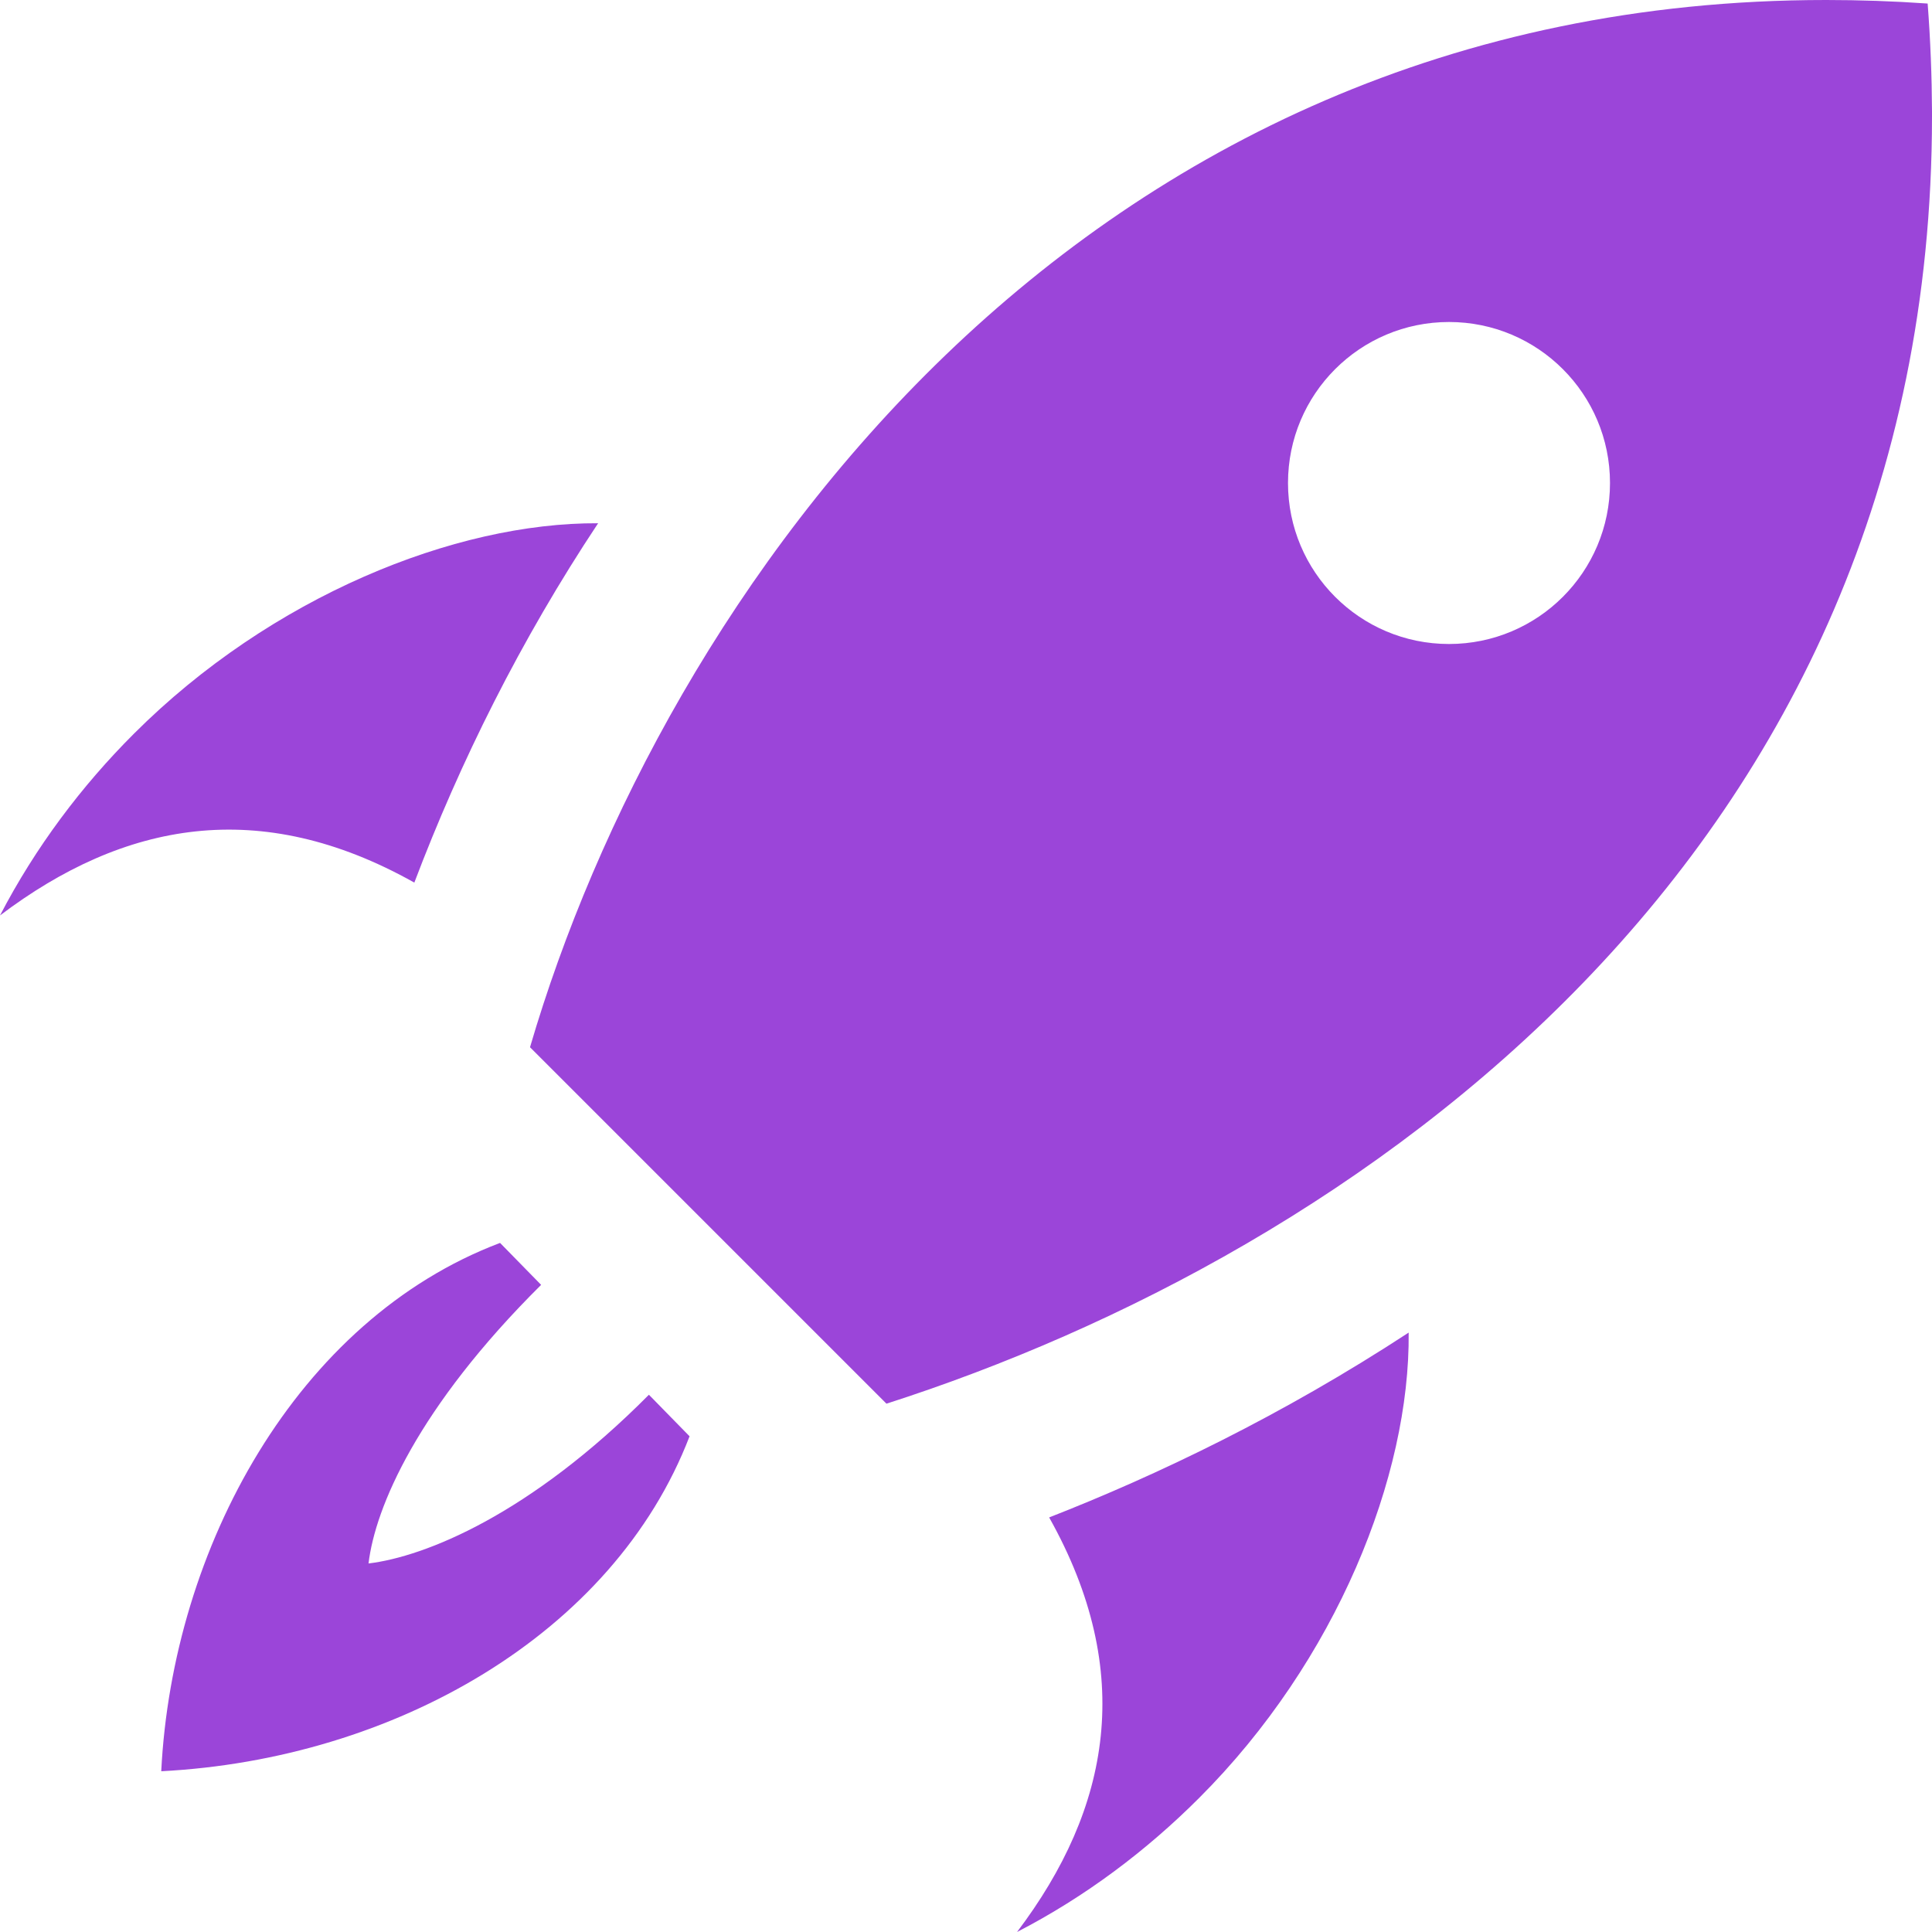
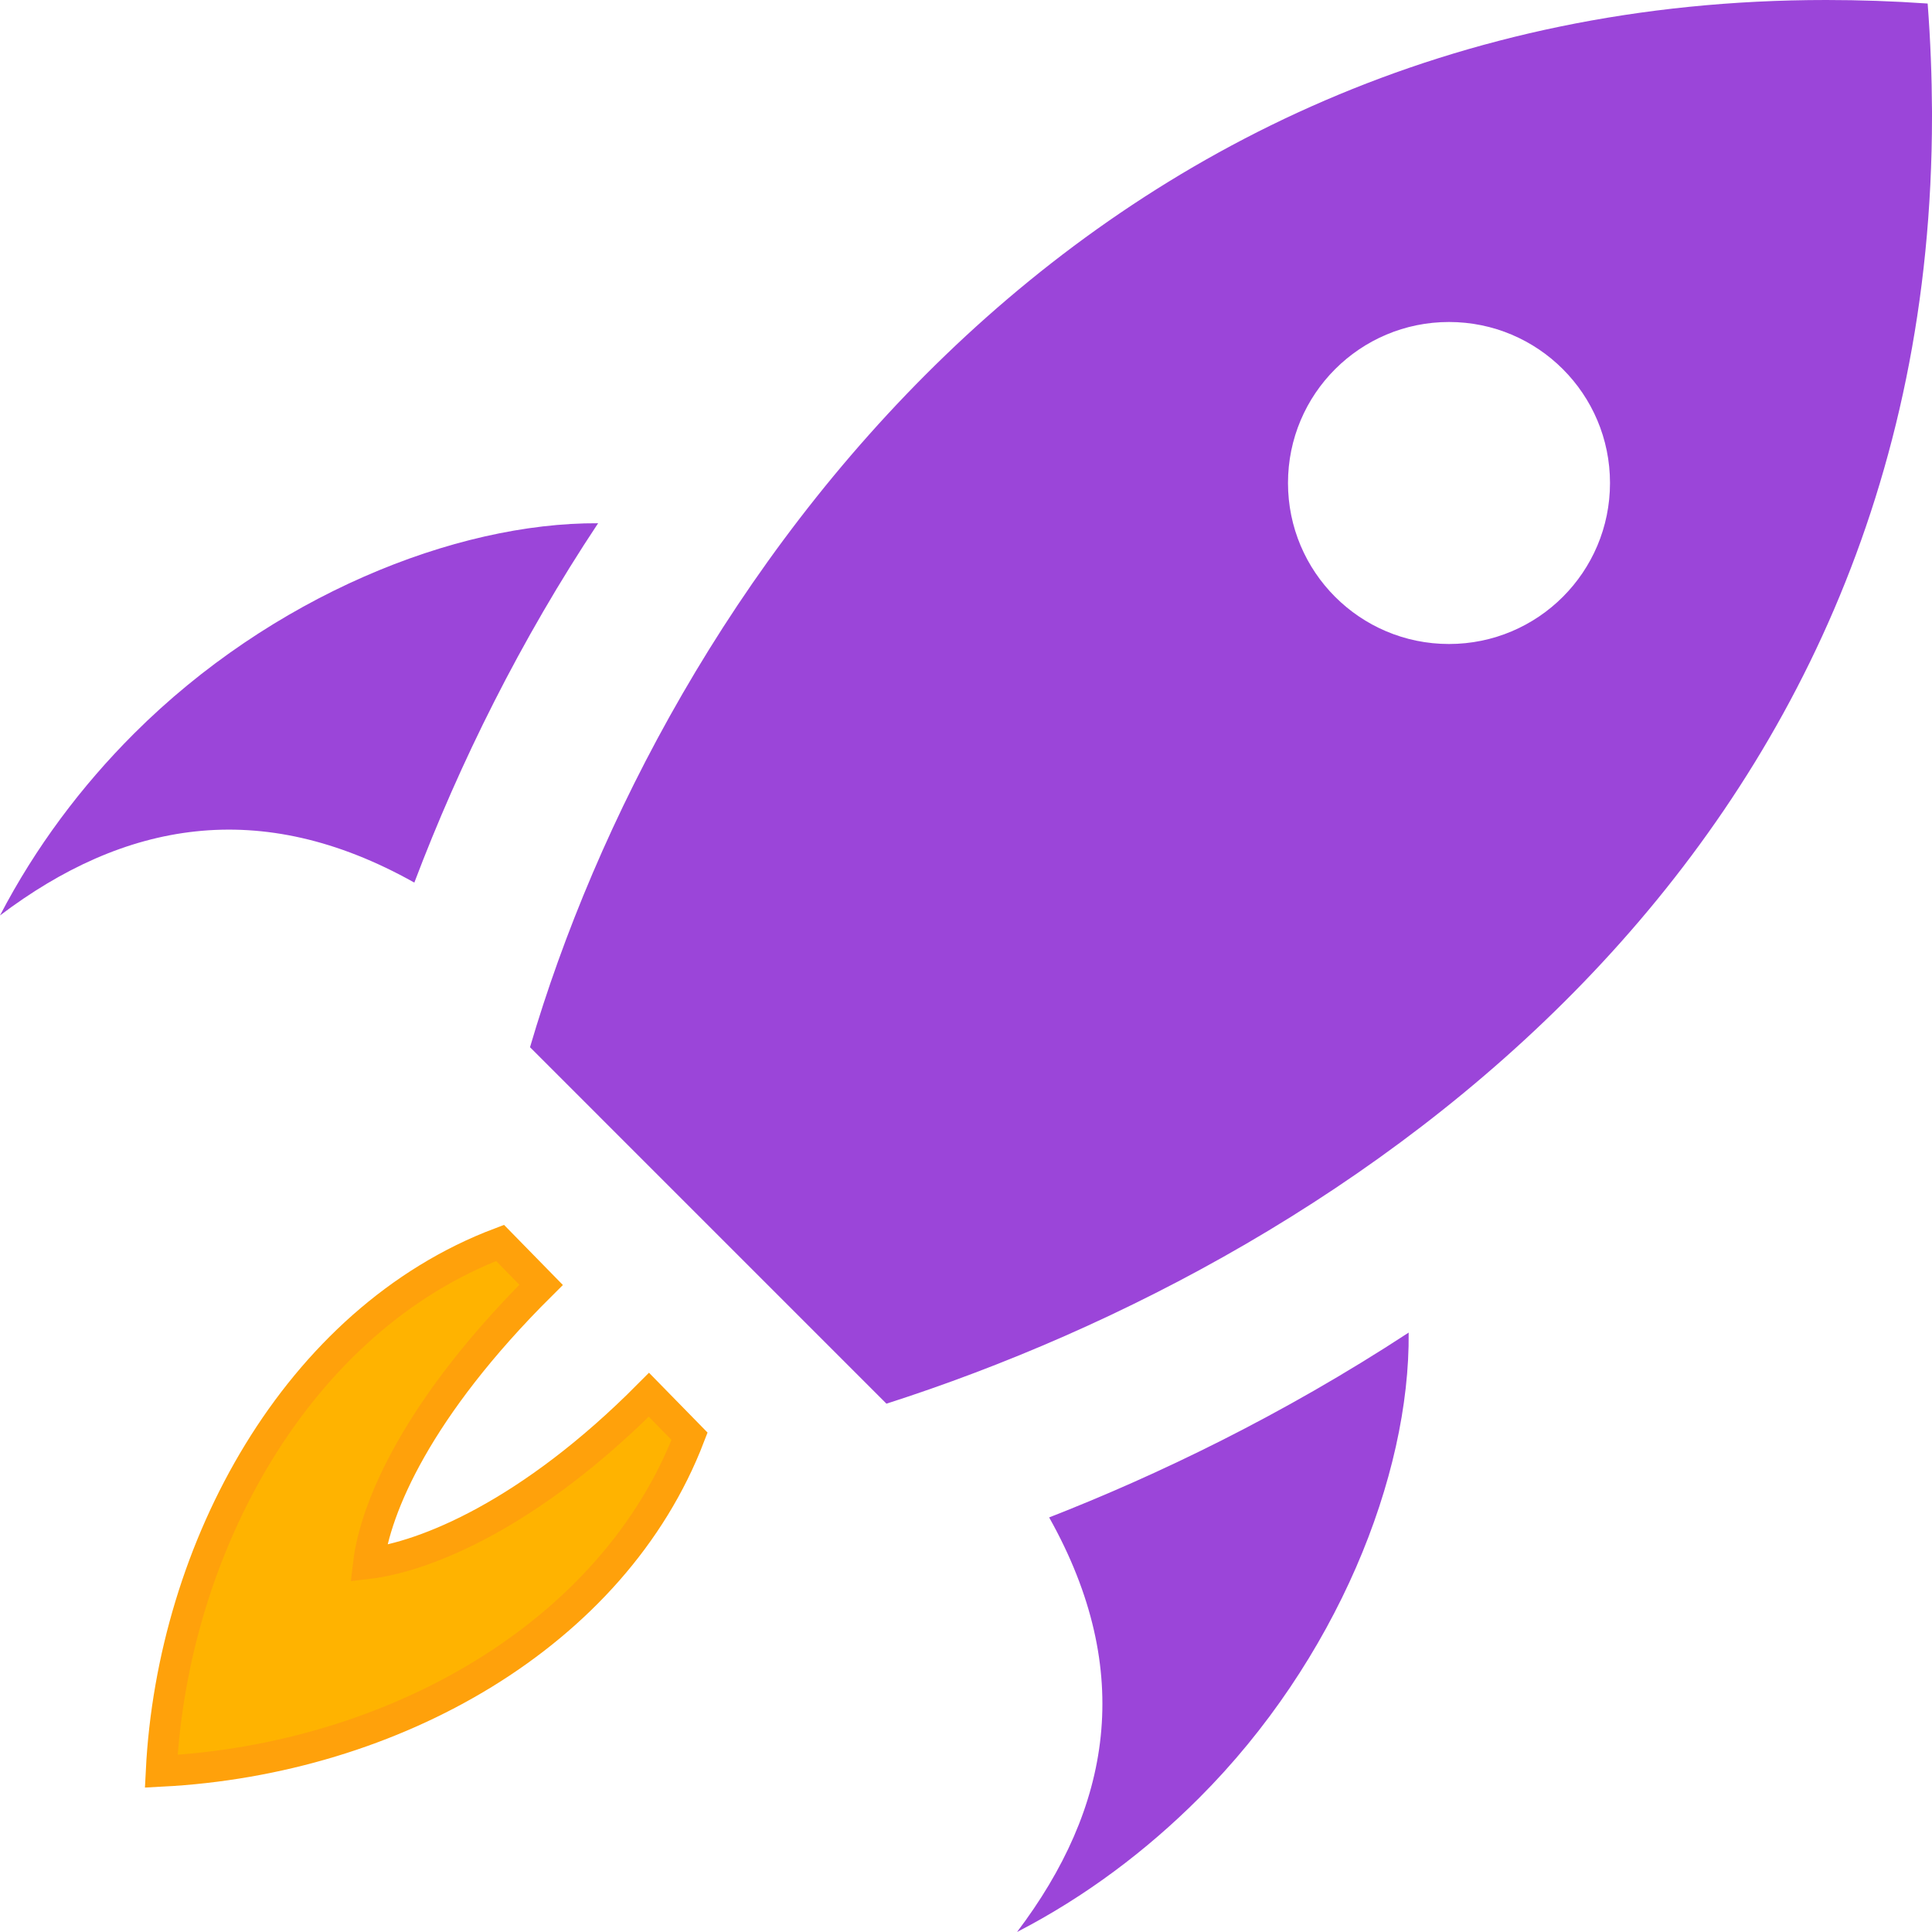
- <svg xmlns="http://www.w3.org/2000/svg" width="24" height="24" viewBox="0 0 24 24">
-   <style>
- 	path {fill: #9B45D9;}
- </style>
-   <path d="M8.566 17.842c-.945 2.462-3.678 4.012-6.563 4.161.139-2.772 1.684-5.608 4.209-6.563l.51.521c-1.534 1.523-2.061 2.765-2.144 3.461.704-.085 2.006-.608 3.483-2.096l.505.516zm-1.136-11.342c-1.778-.01-4.062.911-5.766 2.614-.65.649-1.222 1.408-1.664 2.258 1.538-1.163 3.228-1.485 5.147-.408.566-1.494 1.32-3.014 2.283-4.464zm5.204 17.5c.852-.44 1.61-1.013 2.261-1.664 1.708-1.706 2.622-4.001 2.604-5.782-1.575 1.03-3.125 1.772-4.466 2.296 1.077 1.92.764 3.614-.399 5.15zm11.312-23.956c-.428-.03-.848-.044-1.261-.044-9.338 0-14.465 7.426-16.101 13.009l4.428 4.428c5.78-1.855 12.988-6.777 12.988-15.993v-.059c-.002-.437-.019-.884-.054-1.341zm-5.946 7.956c-1.105 0-2-.895-2-2s.895-2 2-2 2 .895 2 2-.895 2-2 2z" />
+ <svg xmlns="http://www.w3.org/2000/svg" viewBox="0 0 500 500">
+   <defs />
+   <path d="M 178.458 371.709 C 158.769 423.001 101.832 455.292 41.728 458.395 C 44.624 400.646 76.812 341.562 129.416 321.666 L 140.041 332.521 C 108.084 364.25 97.103 390.124 95.374 404.626 C 110.04 402.855 137.167 391.959 167.937 360.958 L 178.458 371.709 Z" style="fill: rgb(255, 179, 0); stroke-width: 8px; stroke: rgb(255, 161, 11);" />
+   <path d="M 271.52 392.708 C 299.458 381.792 331.749 366.333 364.562 344.874 C 364.938 381.98 345.895 429.792 310.312 465.332 C 296.75 478.895 280.957 490.832 263.208 500 C 287.436 468.001 293.958 432.708 271.52 392.708 Z M 500 28.854 L 500 30.083 C 500 222.083 349.832 324.624 229.415 363.271 L 137.167 271.02 C 171.249 154.708 278.061 0 472.603 0 C 481.207 0 489.957 0.292 498.875 0.915 C 499.604 10.437 499.958 19.75 500 28.854 Z M 107.228 228.416 C 67.248 205.978 32.041 212.687 0 236.916 C 9.207 219.209 21.125 203.396 34.665 189.873 C 70.166 154.395 117.749 135.208 154.79 135.416 C 134.729 165.625 119.02 197.29 107.228 228.416 Z M 416.667 124.999 C 416.667 101.978 398.02 83.333 375.001 83.333 C 351.979 83.333 333.332 101.978 333.332 124.999 C 333.332 148.021 351.979 166.666 375.001 166.666 C 398.02 166.666 416.667 148.021 416.667 124.999 Z" style="fill: rgb(155, 69, 217); " />
</svg>
